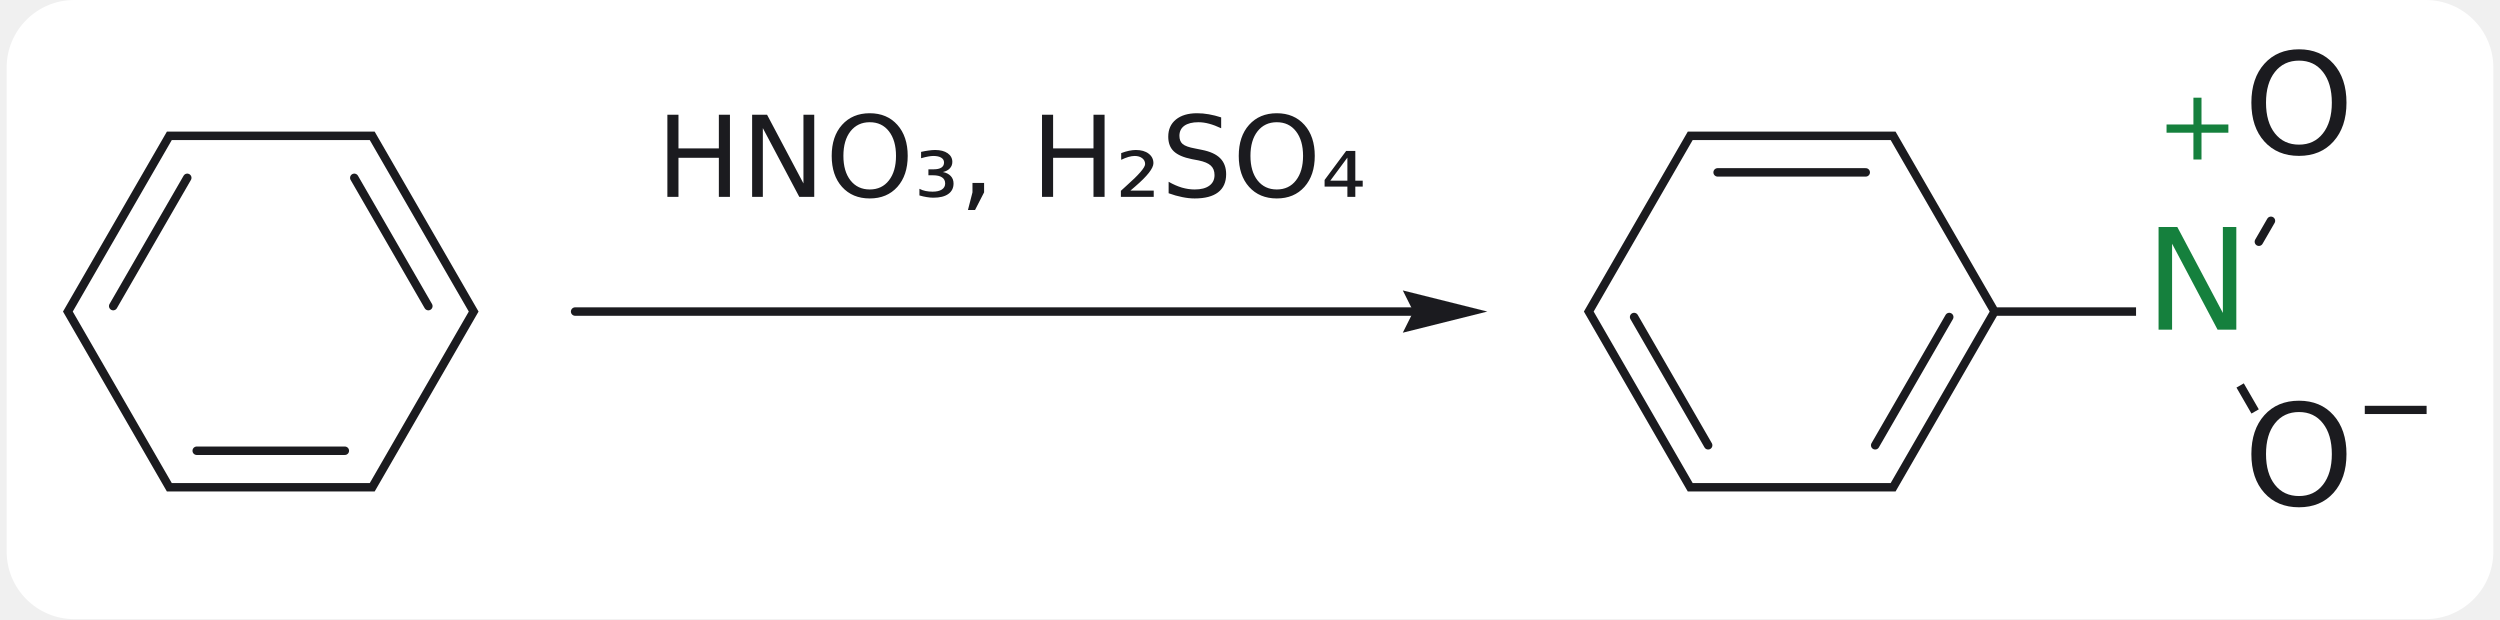
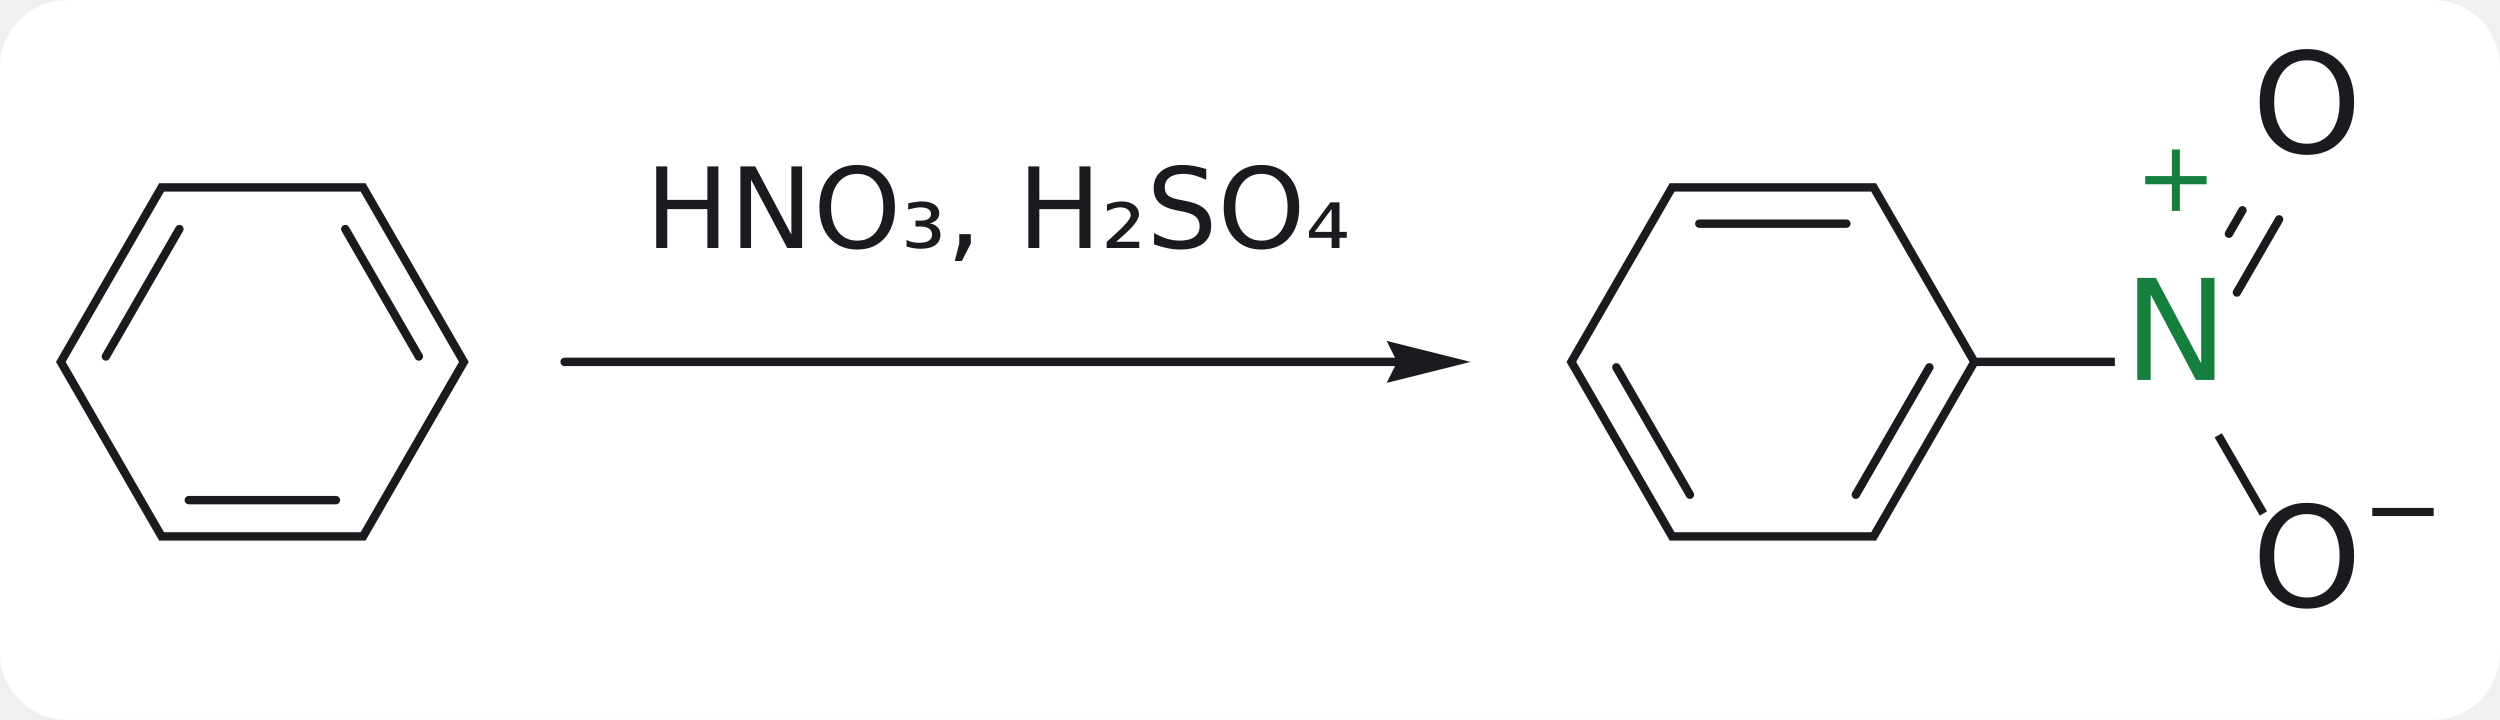
- <svg xmlns="http://www.w3.org/2000/svg" viewBox="-12.677 -64.495 514.761 128.161" width="319" height="79">
+ <svg xmlns="http://www.w3.org/2000/svg" viewBox="-12.677 -75.415 521.061 150.001" width="323" height="93">
  <style>.c-ink.fill{fill:#1b1b1f}.c-ink.stroke{stroke:#1b1b1f}.c-arrow.fill{fill:#c2410c}.c-arrow.stroke{stroke:#c2410c}.c-nu.fill{fill:#1d4ed8}.c-nu.stroke{stroke:#1d4ed8}.c-el.fill{fill:#b91c1c}.c-el.stroke{stroke:#b91c1c}.c-good.fill{fill:#15803d}.c-good.stroke{stroke:#15803d}.c-muted.fill{fill:#6b7280}.c-muted.stroke{stroke:#6b7280}.card{fill:#ffffff}@media (prefers-color-scheme: dark){.c-ink.fill{fill:#e6e6ea}.c-ink.stroke{stroke:#e6e6ea}.c-arrow.fill{fill:#ff9f5a}.c-arrow.stroke{stroke:#ff9f5a}.c-nu.fill{fill:#8ab4ff}.c-nu.stroke{stroke:#8ab4ff}.c-el.fill{fill:#ff8a8a}.c-el.stroke{stroke:#ff8a8a}.c-good.fill{fill:#6ee7a0}.c-good.stroke{stroke:#6ee7a0}.c-muted.fill{fill:#9ca3af}.c-muted.stroke{stroke:#9ca3af}.card{fill:#1e1e1e}}</style>
-   <rect class="card" x="-12.677" y="-64.495" width="514.761" height="128.161" rx="14" />
+   <rect class="card" x="-12.677" y="-75.415" width="521.061" height="150.001" rx="14" />
  <line class="c-ink stroke" x1="57.33" y1="28.812" x2="26.67" y2="28.812" stroke-width="1.75" stroke-linecap="round" />
  <line class="c-ink stroke" x1="9.382" y1="-1.13" x2="24.712" y2="-27.682" stroke-width="1.75" stroke-linecap="round" />
  <line class="c-ink stroke" x1="59.288" y1="-27.682" x2="74.618" y2="-1.13" stroke-width="1.75" stroke-linecap="round" />
-   <line class="c-ink stroke" x1="453.545" y1="-14.459" x2="456.043" y2="-18.785" stroke-width="1.75" stroke-linecap="round" />
+   <line class="c-ink stroke" x1="451.889" y1="-26.715" x2="454.706" y2="-31.595" stroke-width="1.75" stroke-linecap="round" />
+   <line class="c-ink stroke" x1="453.545" y1="-14.462" x2="462.345" y2="-29.705" stroke-width="1.75" stroke-linecap="round" />
  <line class="c-ink stroke" x1="389.45" y1="1.13" x2="374.12" y2="27.682" stroke-width="1.75" stroke-linecap="round" />
  <line class="c-ink stroke" x1="339.544" y1="27.682" x2="324.214" y2="1.13" stroke-width="1.75" stroke-linecap="round" />
  <line class="c-ink stroke" x1="341.502" y1="-28.812" x2="372.162" y2="-28.812" stroke-width="1.75" stroke-linecap="round" />
-   <path class="c-ink fill stroke" d="M82.99 0 L62.495 35.497 L63.505 37.247 L85.01 -0 Z M62.495 35.497 L21.505 35.497 L20.495 37.247 L63.505 37.247 Z M21.505 35.497 L1.01 0 L-1.01 -0 L20.495 37.247 Z M1.01 -0 L21.505 -35.497 L20.495 -37.247 L-1.01 0 Z M21.505 -35.497 L62.495 -35.497 L63.505 -37.247 L20.495 -37.247 Z M62.495 -35.497 L82.99 -0 L85.01 0 L63.505 -37.247 Z M453.527 20.238 L450.422 14.86 L448.907 15.735 L452.011 21.113 Z M428.119 -0.875 L399.337 -0.875 L398.832 -0 L399.337 0.875 L428.119 0.875 Z M397.822 0 L377.327 35.497 L378.337 37.247 L399.337 0.875 L398.832 0 Z M377.327 35.497 L336.337 35.497 L335.327 37.247 L378.337 37.247 Z M336.337 35.497 L315.842 0 L313.822 -0 L335.327 37.247 Z M315.842 -0 L336.337 -35.497 L335.327 -37.247 L313.822 0 Z M336.337 -35.497 L377.327 -35.497 L378.337 -37.247 L335.327 -37.247 Z M377.327 -35.497 L397.822 -0 L398.832 -0 L399.337 -0.875 L378.337 -37.247 Z " stroke-width="0" stroke-linecap="round" stroke-linejoin="round" />
-   <text class="c-ink fill" xml:space="preserve" x="450.353" y="19.916" font-family="DejaVu Sans, Noto Sans CJK KR, Noto Sans CJK JP, sans-serif" font-size="29.167" font-weight="normal" font-style="normal" text-decoration="none" dominant-baseline="text-before-edge">O</text>
-   <text class="c-ink fill" xml:space="preserve" x="473.311" y="12.624" font-family="DejaVu Sans, Noto Sans CJK KR, Noto Sans CJK JP, sans-serif" font-size="20.417" font-weight="normal" font-style="normal" text-decoration="none" dominant-baseline="text-before-edge">−</text>
+   <path class="c-ink fill stroke" d="M82.99 0 L62.495 35.497 L63.505 37.247 L85.01 -0 Z M62.495 35.497 L21.505 35.497 L20.495 37.247 L63.505 37.247 Z M21.505 35.497 L1.01 0 L-1.01 -0 L20.495 37.247 Z M1.01 -0 L21.505 -35.497 L20.495 -37.247 L-1.01 0 Z M21.505 -35.497 L62.495 -35.497 L63.505 -37.247 L20.495 -37.247 Z M62.495 -35.497 L82.99 -0 L85.01 0 L63.505 -37.247 Z M459.829 31.158 L450.421 14.861 L448.905 15.735 L458.313 32.033 Z M428.119 -0.875 L399.337 -0.875 L398.832 -0 L399.337 0.875 L428.119 0.875 Z M397.822 0 L377.327 35.497 L378.337 37.247 L399.337 0.875 L398.832 0 Z M377.327 35.497 L336.337 35.497 L335.327 37.247 L378.337 37.247 Z M336.337 35.497 L315.842 0 L313.822 -0 L335.327 37.247 Z M315.842 -0 L336.337 -35.497 L335.327 -37.247 L313.822 0 Z M336.337 -35.497 L377.327 -35.497 L378.337 -37.247 L335.327 -37.247 Z M377.327 -35.497 L397.822 -0 L398.832 -0 L399.337 -0.875 L378.337 -37.247 Z " stroke-width="0" stroke-linecap="round" stroke-linejoin="round" />
+   <text class="c-ink fill" xml:space="preserve" x="456.653" y="30.836" font-family="DejaVu Sans, Noto Sans CJK KR, Noto Sans CJK JP, sans-serif" font-size="29.167" font-weight="normal" font-style="normal" text-decoration="none" dominant-baseline="text-before-edge">O</text>
+   <text class="c-ink fill" xml:space="preserve" x="479.611" y="23.544" font-family="DejaVu Sans, Noto Sans CJK KR, Noto Sans CJK JP, sans-serif" font-size="20.417" font-weight="normal" font-style="normal" text-decoration="none" dominant-baseline="text-before-edge">−</text>
  <text class="c-good fill" xml:space="preserve" x="429.923" y="-16.442" font-family="DejaVu Sans, Noto Sans CJK KR, Noto Sans CJK JP, sans-serif" font-size="29.167" font-weight="normal" font-style="normal" text-decoration="none" dominant-baseline="text-before-edge">N</text>
  <text class="c-good fill" xml:space="preserve" x="432.279" y="-45.609" font-family="DejaVu Sans, Noto Sans CJK KR, Noto Sans CJK JP, sans-serif" font-size="20.417" font-weight="normal" font-style="normal" text-decoration="none" dominant-baseline="text-before-edge">+</text>
-   <text class="c-ink fill" xml:space="preserve" x="450.353" y="-52.828" font-family="DejaVu Sans, Noto Sans CJK KR, Noto Sans CJK JP, sans-serif" font-size="29.167" font-weight="normal" font-style="normal" text-decoration="none" dominant-baseline="text-before-edge">O</text>
+   <text class="c-ink fill" xml:space="preserve" x="456.653" y="-63.748" font-family="DejaVu Sans, Noto Sans CJK KR, Noto Sans CJK JP, sans-serif" font-size="29.167" font-weight="normal" font-style="normal" text-decoration="none" dominant-baseline="text-before-edge">O</text>
  <path class="c-ink stroke" d="M105 0 L289.457 0 " fill="none" stroke-width="1.75" stroke-linecap="round" stroke-linejoin="round" />
  <path class="c-ink fill stroke" d="M293.832 0 L276.332 -4.375 L278.519 0 L276.332 4.375 Z " stroke-width="0" stroke-linecap="round" stroke-linejoin="round" />
  <text class="c-ink fill" xml:space="preserve" x="121.8" y="-39.9" font-family="DejaVu Sans, Noto Sans CJK KR, Noto Sans CJK JP, sans-serif" font-size="23.333" font-weight="normal" font-style="normal" text-decoration="none" dominant-baseline="text-before-edge">HNO₃, H₂SO₄</text>
</svg>
